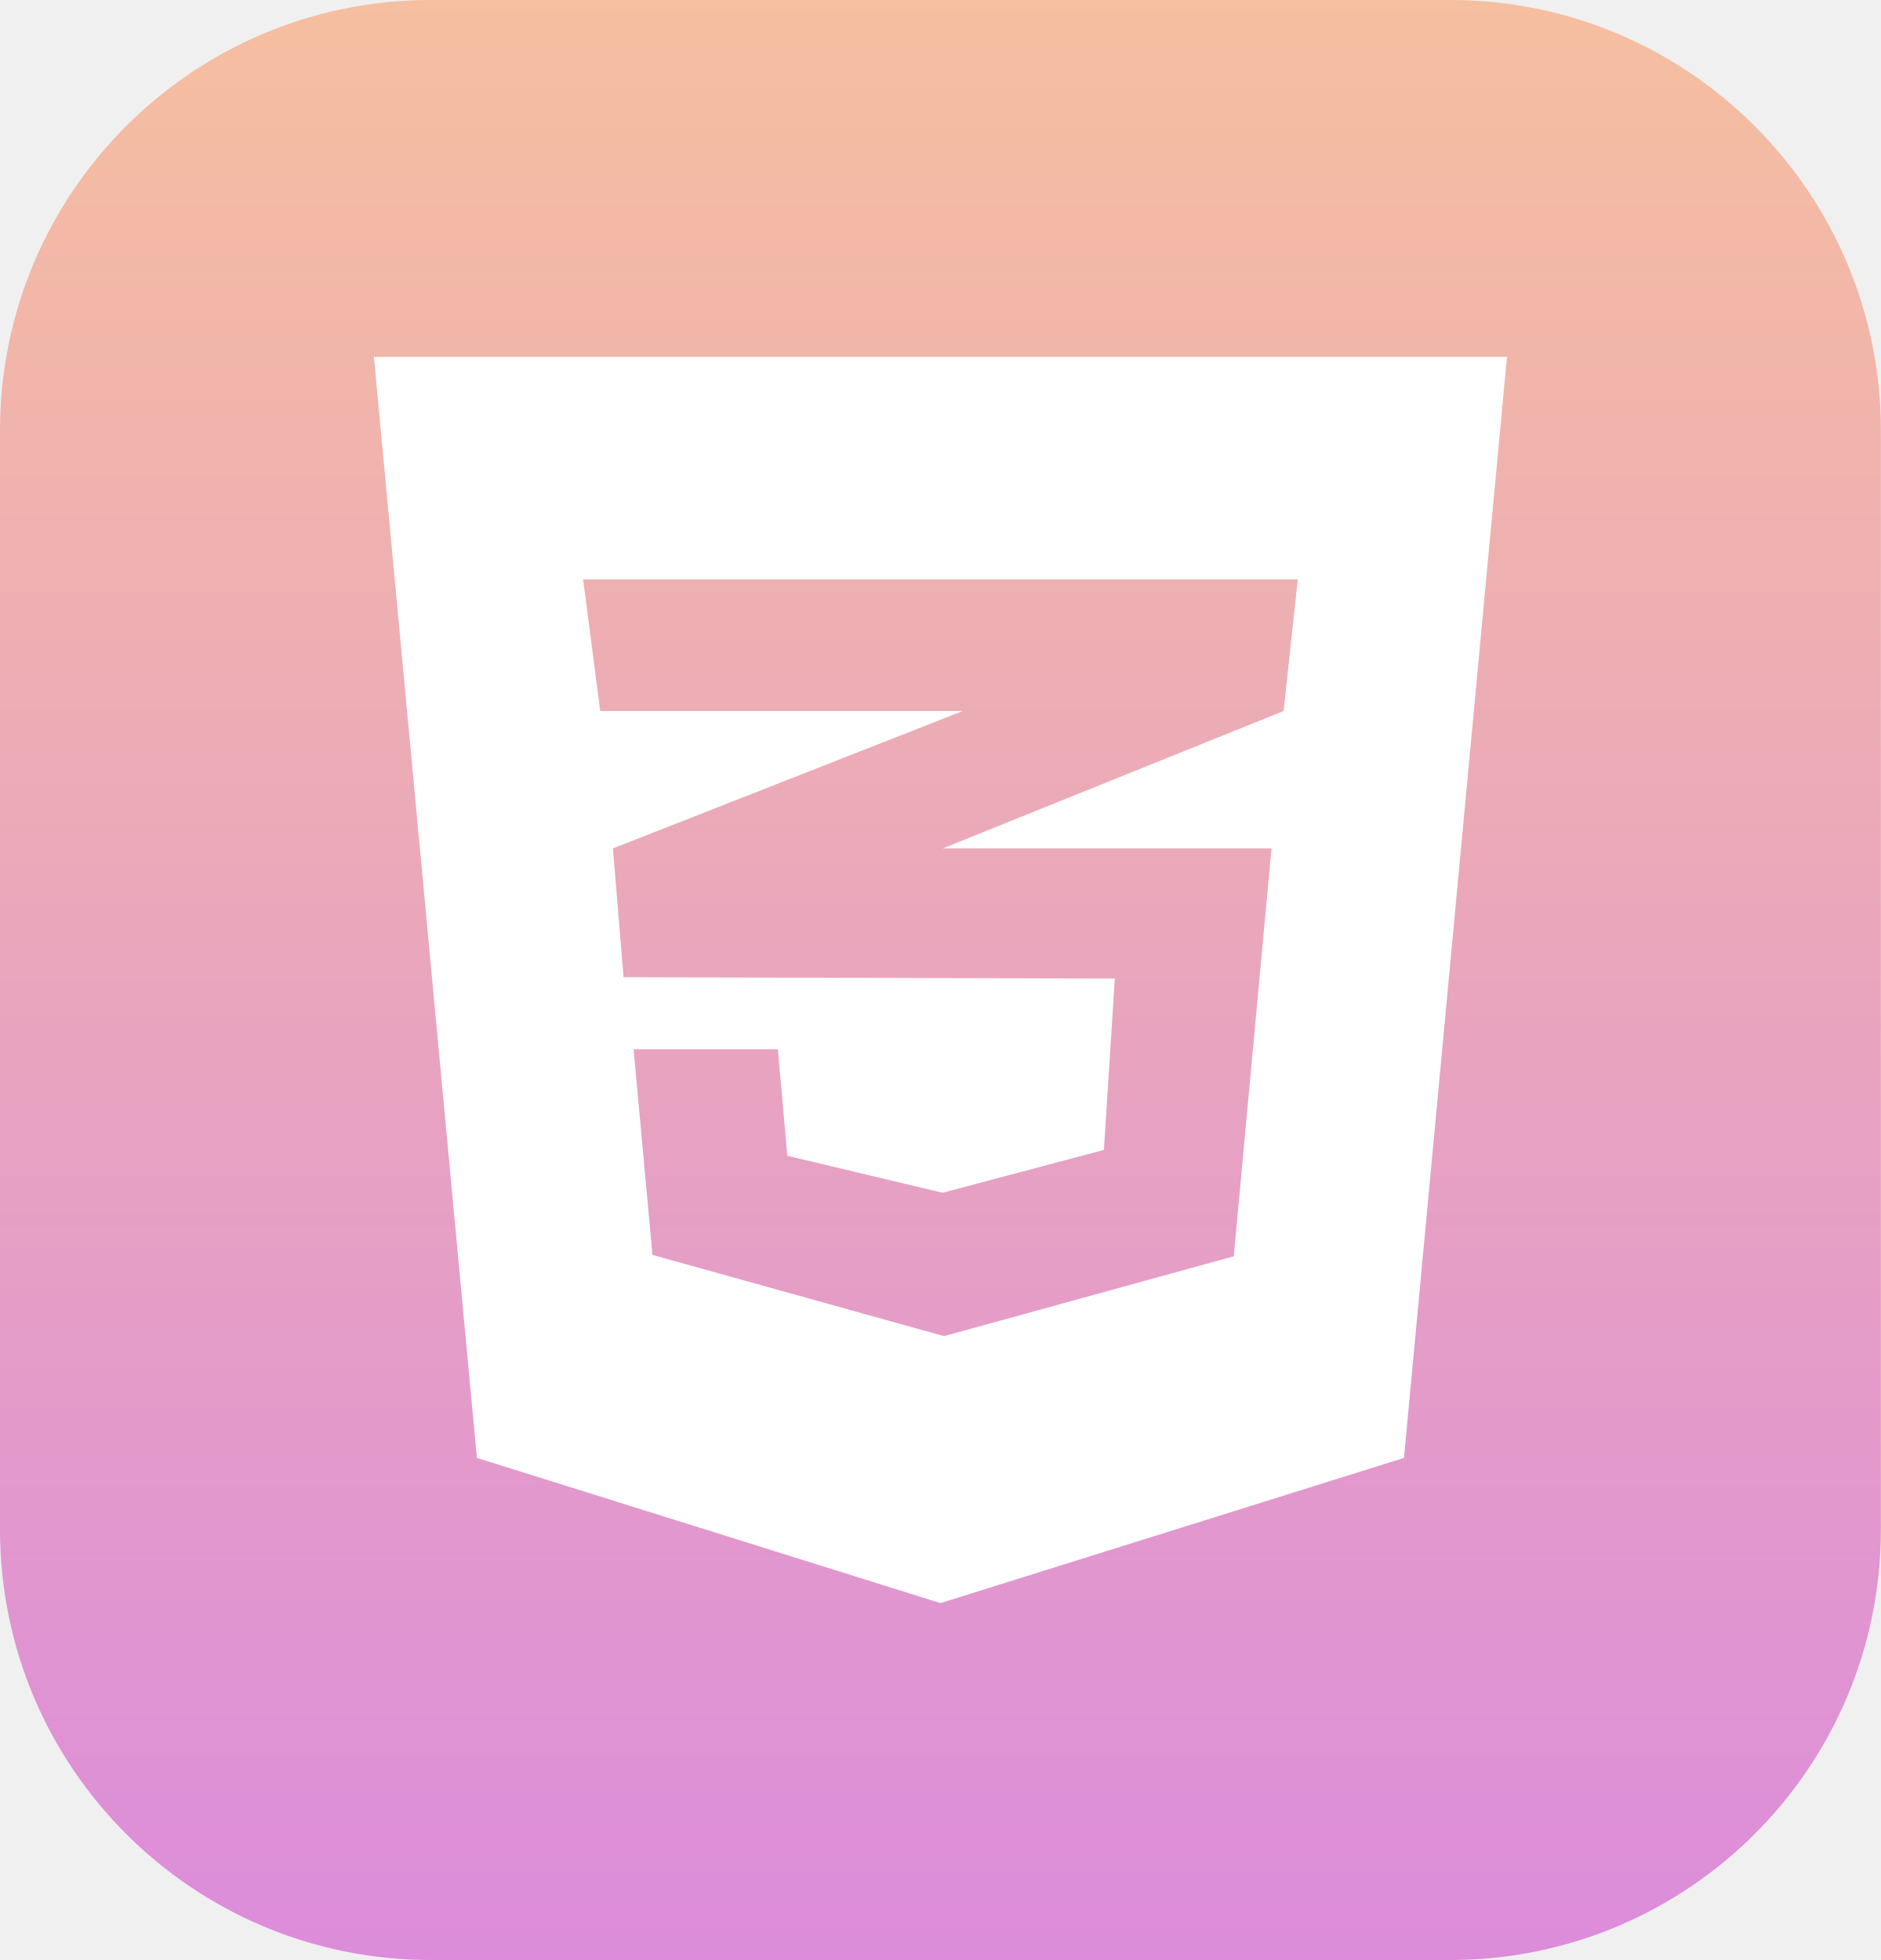
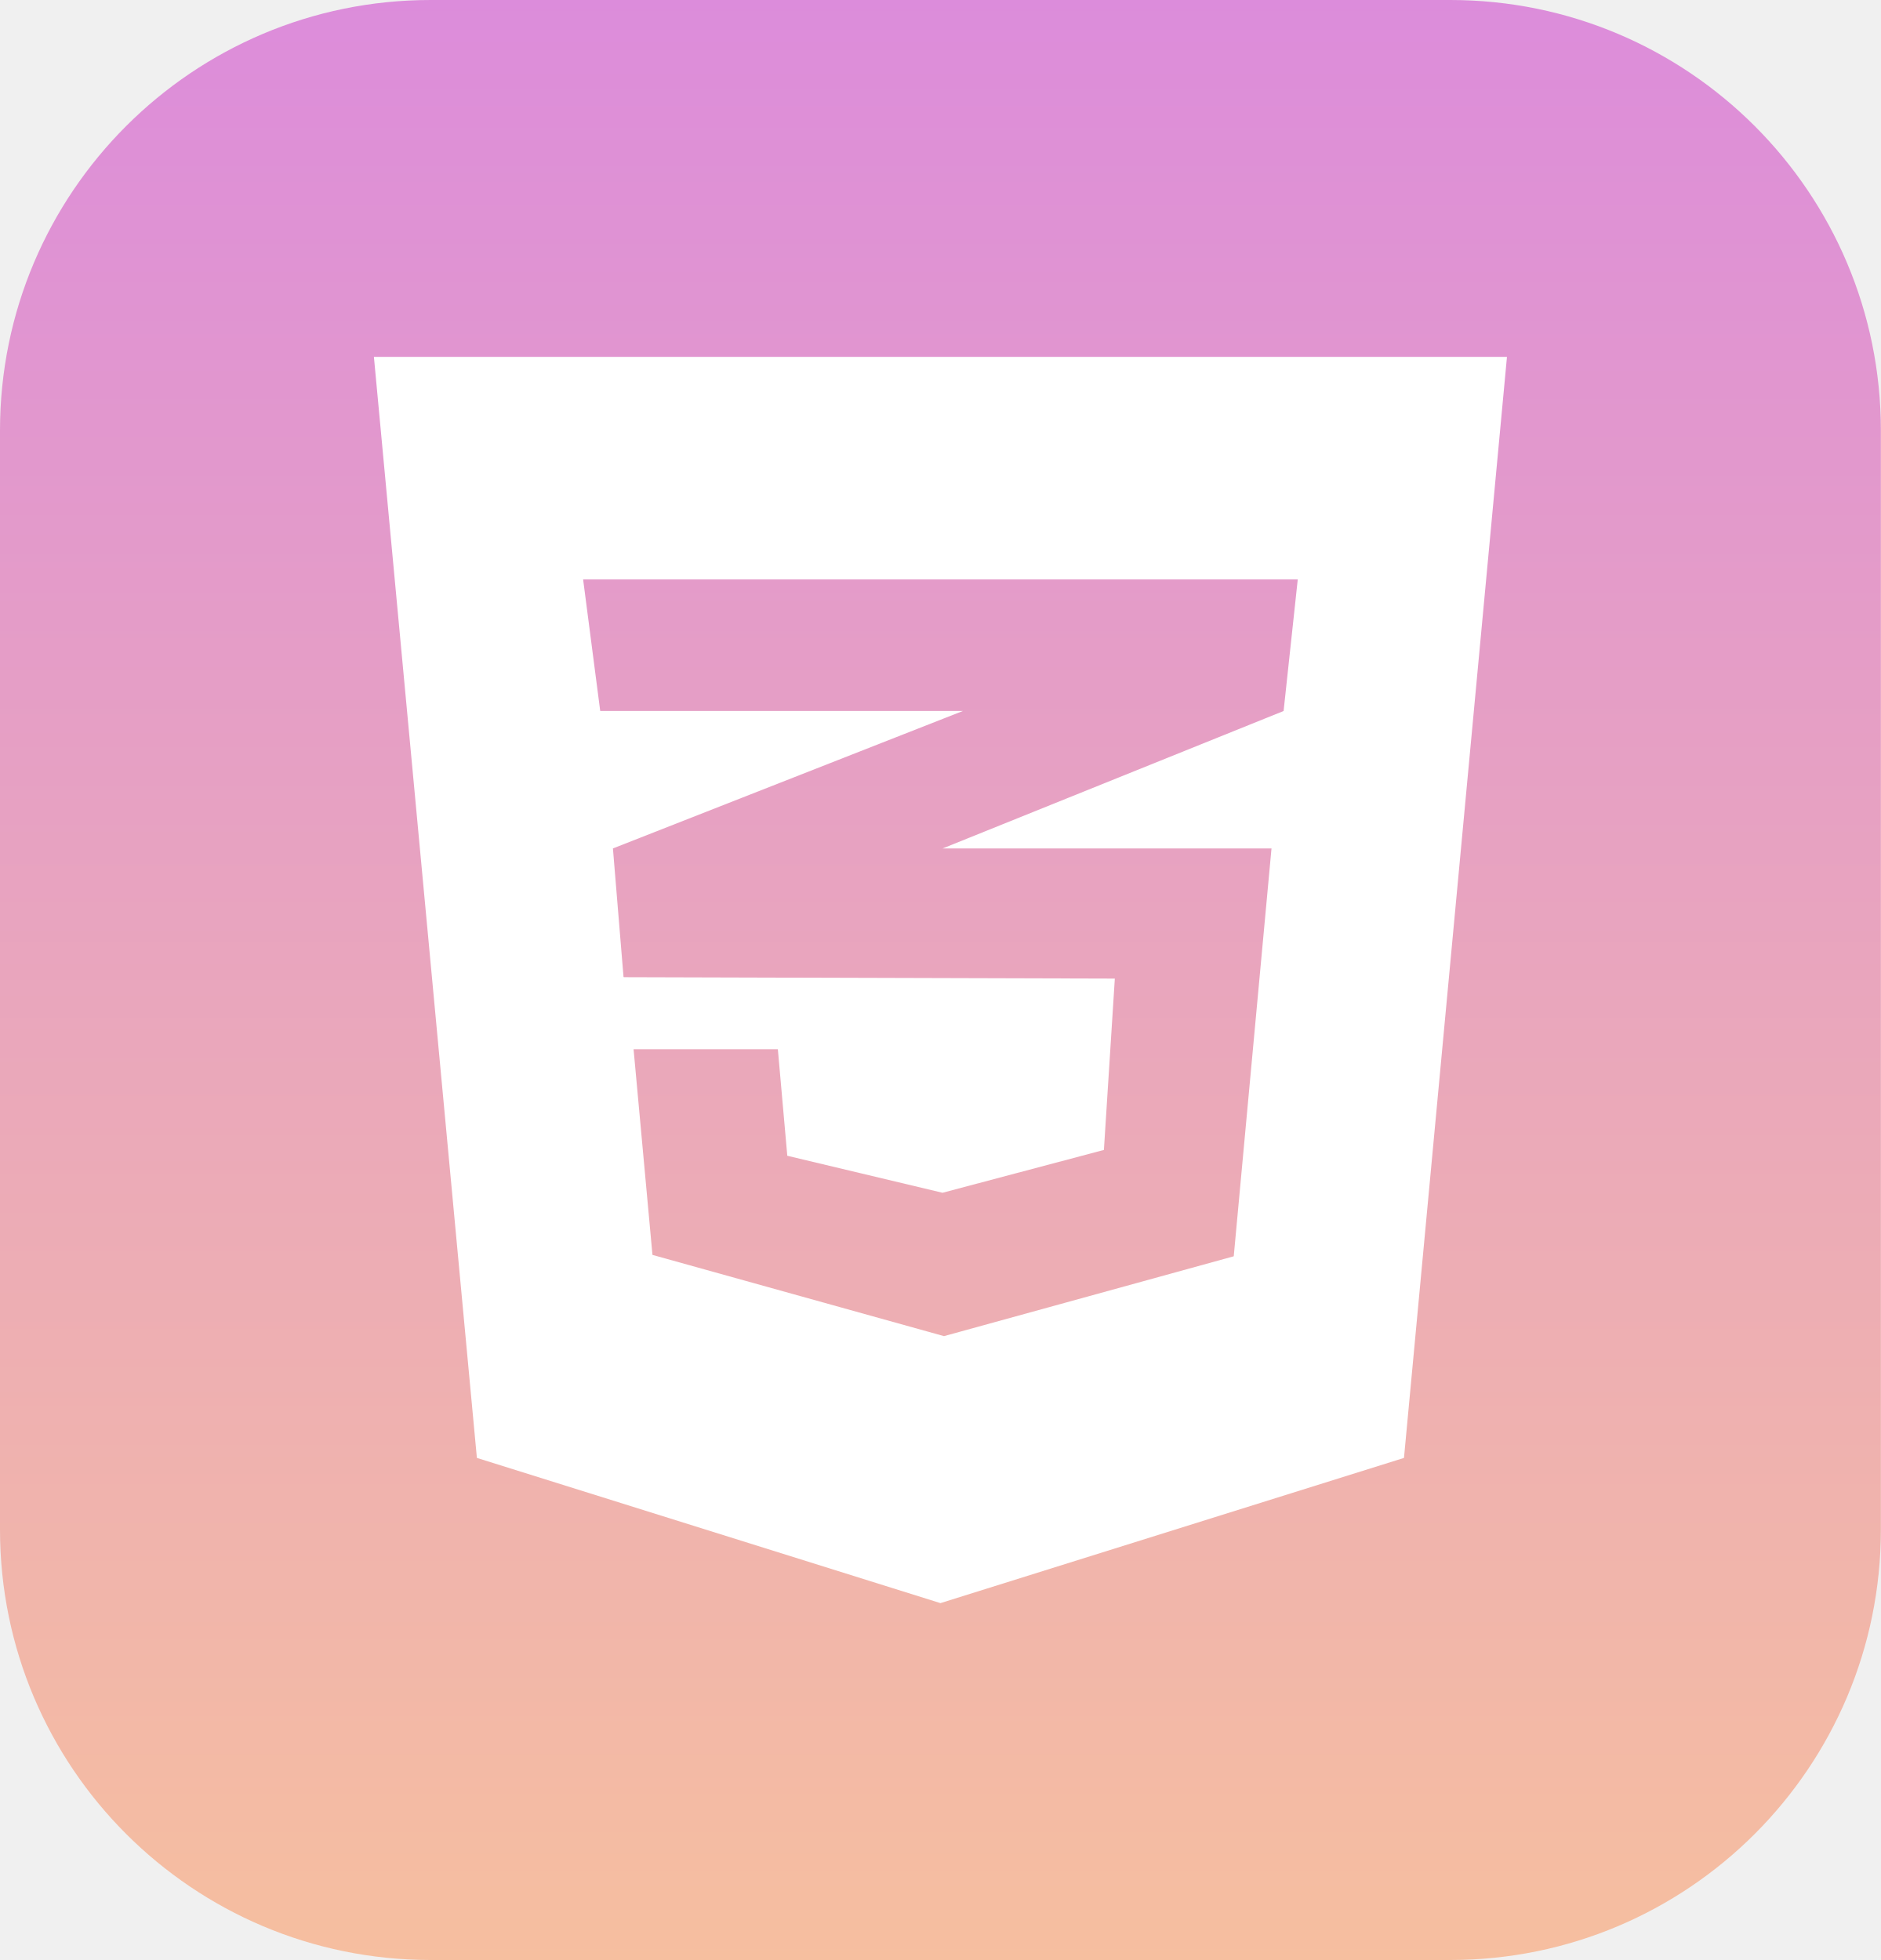
<svg xmlns="http://www.w3.org/2000/svg" width="166" height="173" viewBox="0 0 166 173">
  <defs>
    <linearGradient id="linear-gradient" x1="0.5" x2="0.5" y2="1" gradientUnits="objectBoundingBox">
-       <stop offset="0" stop-color="#f6bf9f" />
-       <stop offset="1" stop-color="#dc8cdb" />
+       <stop offset="0" stop-color="#dc8cdb" />
+       <stop offset="1" stop-color="#f6bf9f" />
    </linearGradient>
  </defs>
  <g id="Grupo_27" data-name="Grupo 27" transform="translate(-6727 -2140)">
    <rect id="Retângulo_31" data-name="Retângulo 31" width="166" height="173" rx="38" transform="translate(6727 2140)" fill="url(#linear-gradient)" />
    <path id="css3-alt" d="M0,32l9.089,97.183L50,142l40.911-12.817L100,32ZM81.536,51.643l-1.25,11.614L50.26,75.362l-.078.025H79.219l-3.333,36-25.573,7.047-25.729-7.17L22.917,93.114H35.651l.833,9.4,13.7,3.266L64.427,102l.964-15.125-43.307-.123V86.73l-.052.025-.937-11.368L50.286,63.92l1.693-.663H19.974l-1.51-11.614Z" transform="translate(6760 2139.5)" fill="#fff" />
  </g>
</svg>
